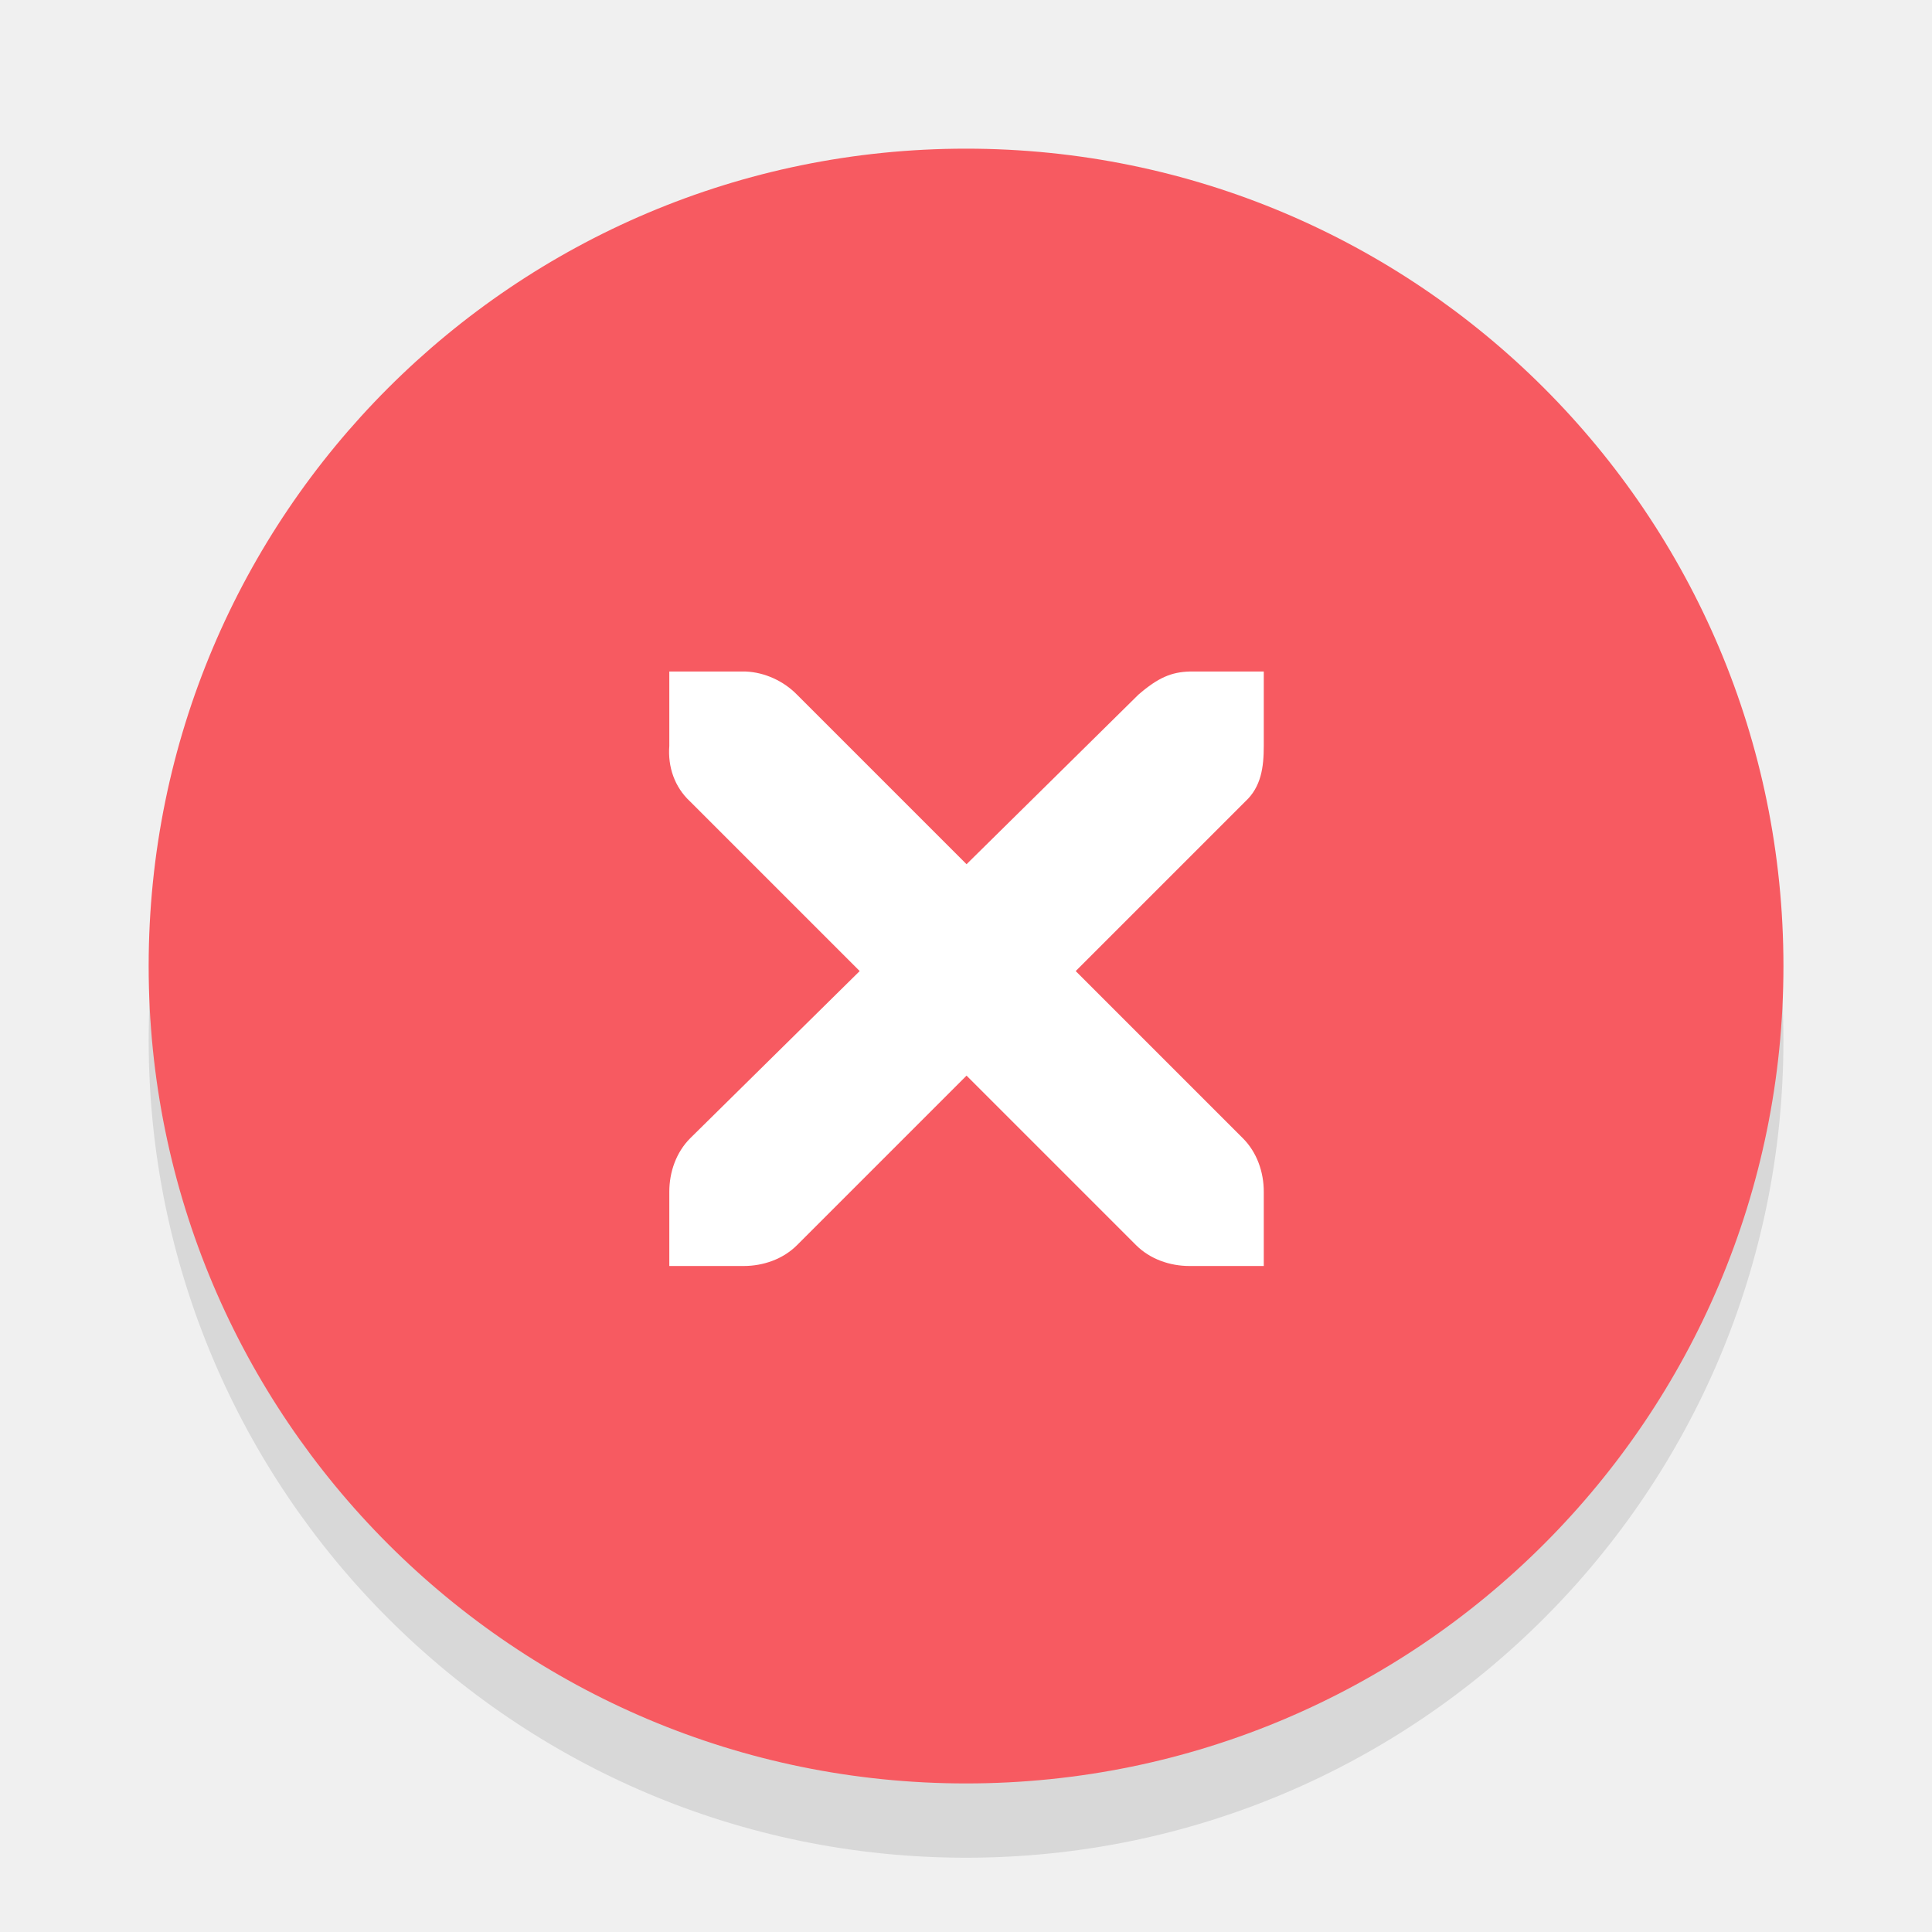
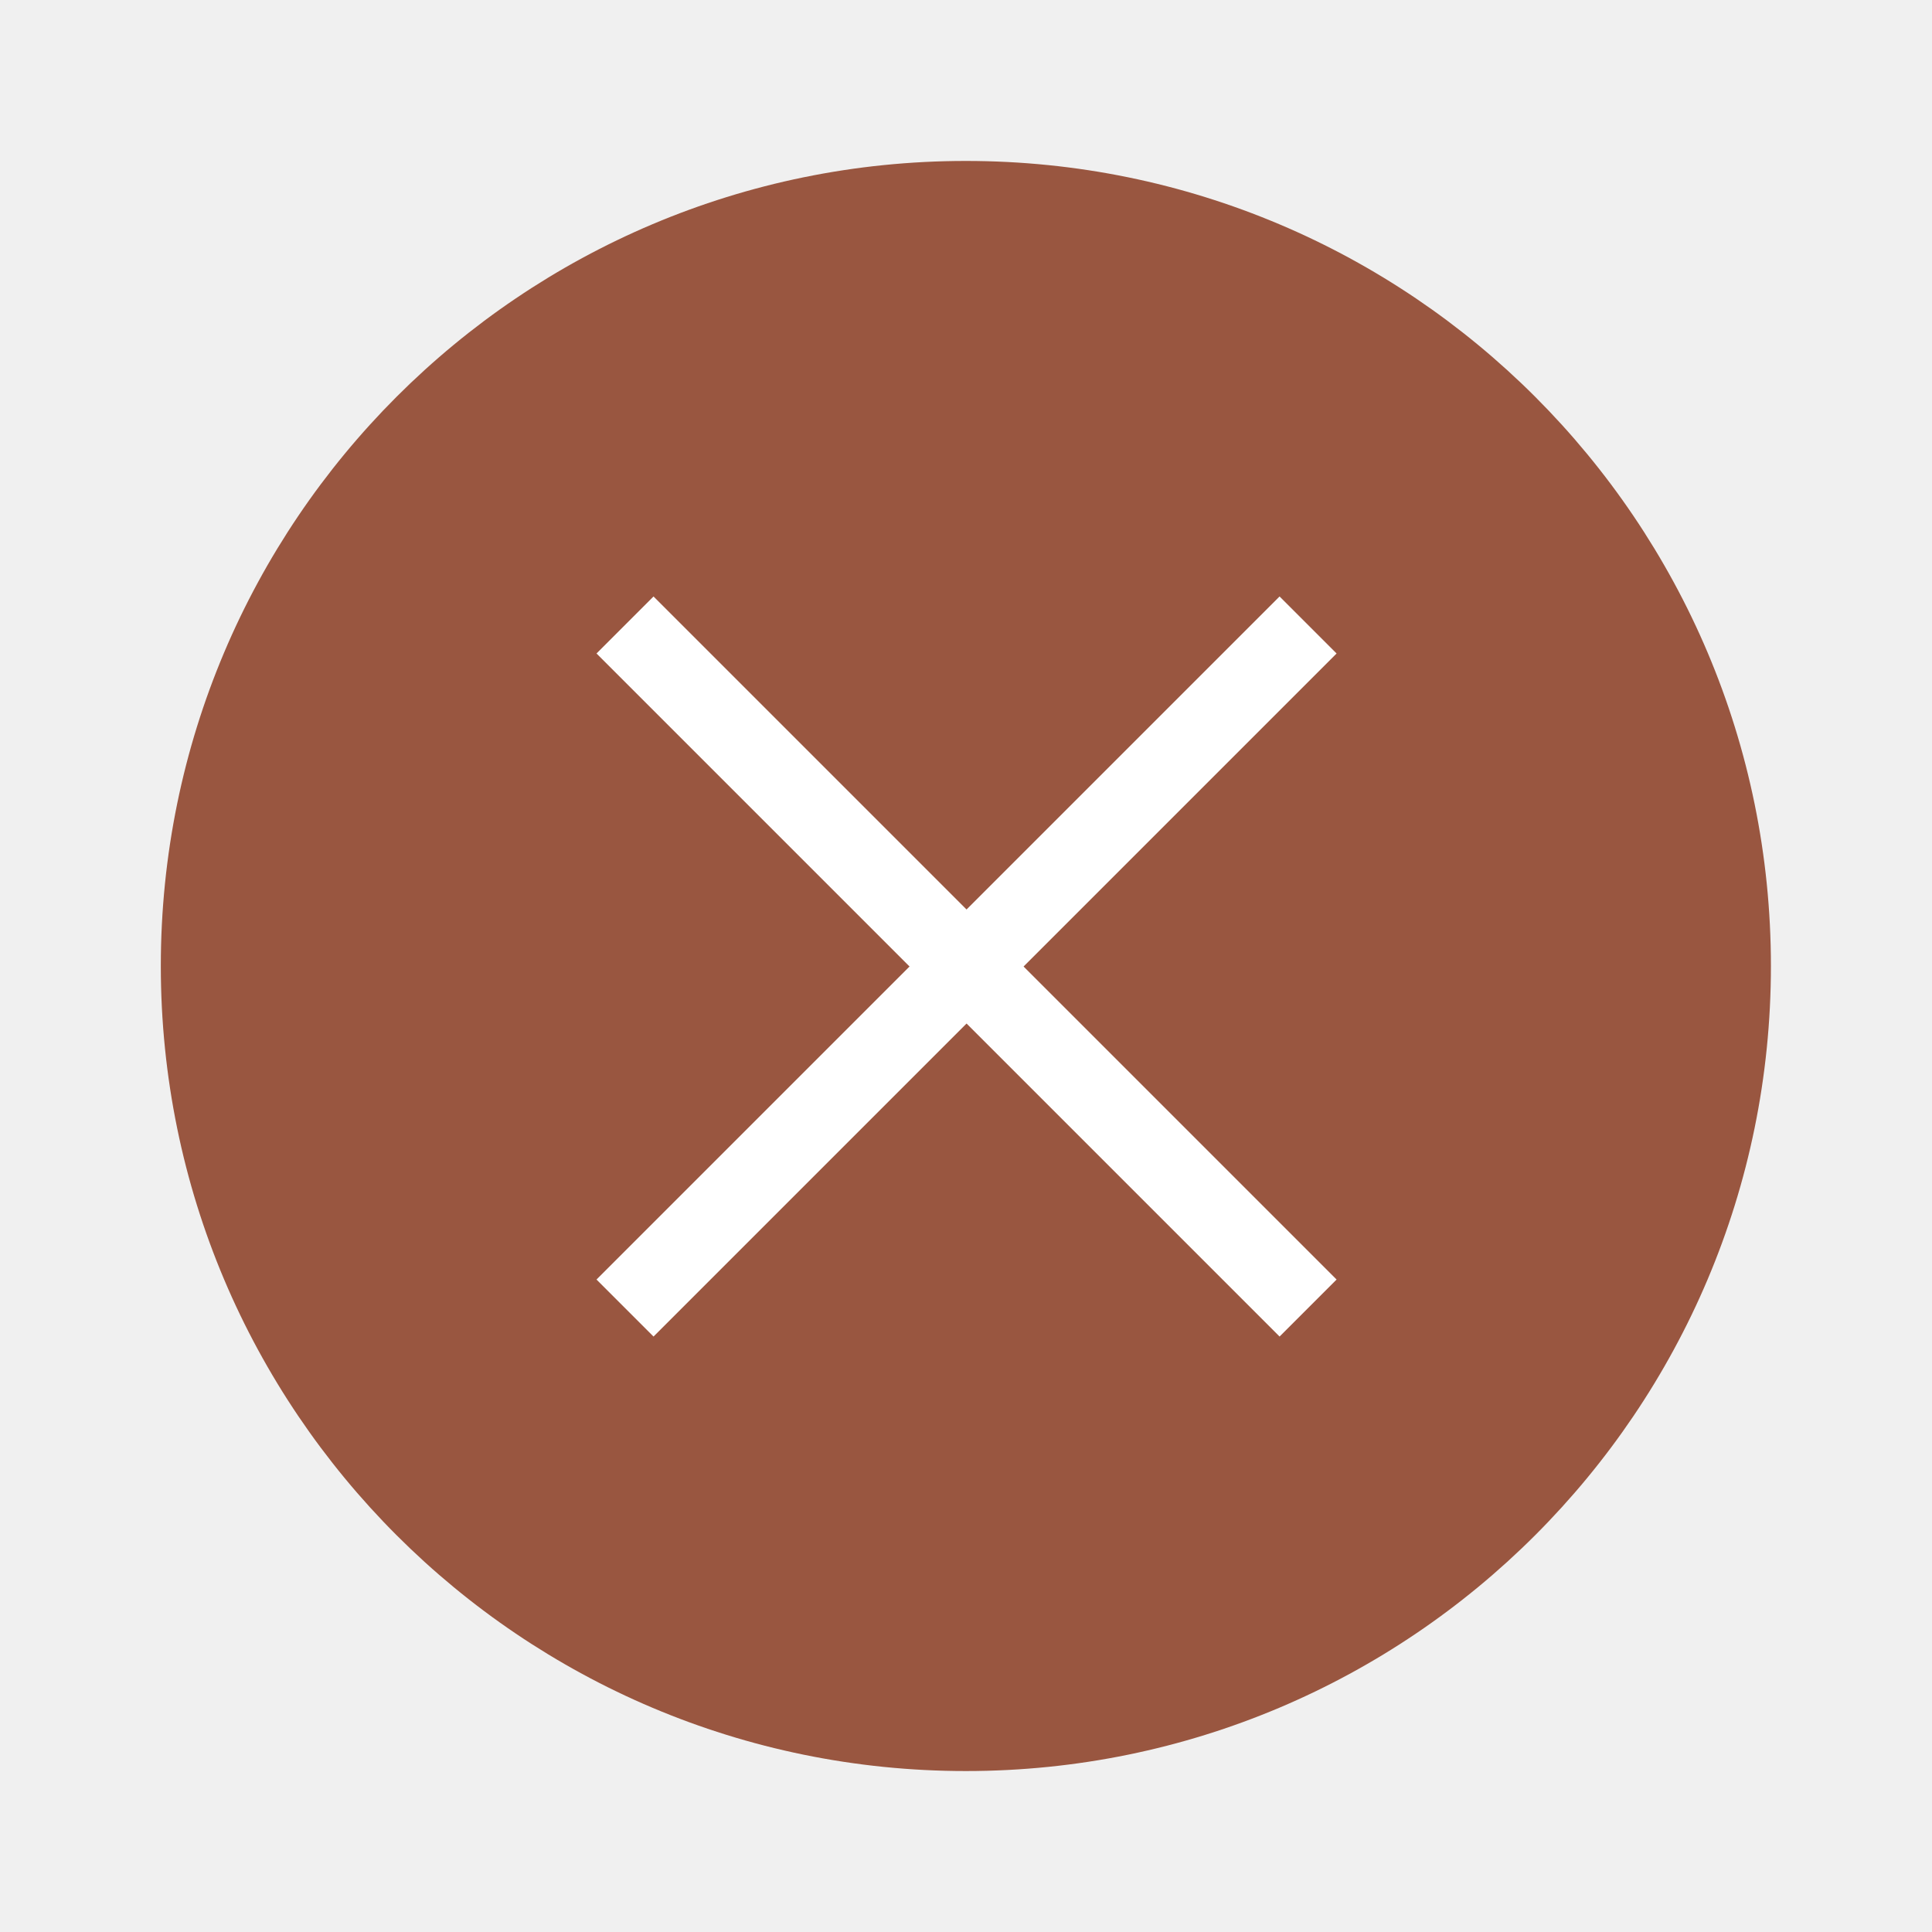
- <svg xmlns="http://www.w3.org/2000/svg" version="1.0" id="Foreground" x="0px" y="0px" width="26" height="26" viewBox="0 0 18.909 18.909" enable-background="new 0 0 16 16" xml:space="preserve">
-   <defs id="defs2397" />
-   <g id="g3175-4" transform="translate(1.844262,0.6420747)" style="opacity:0.8">
-     <g id="g3172-6" />
-   </g>
-   <circle style="opacity:0.1;fill:#000000;fill-opacity:1;stroke:#f70505;stroke-width:0;stroke-linejoin:round;stroke-miterlimit:4;stroke-dasharray:none;stroke-dashoffset:0;stroke-opacity:1" id="path3808-4" cx="9.455" cy="10.182" r="8" />
-   <circle style="opacity:1;fill:#f75a61;fill-opacity:1;stroke:#f70505;stroke-width:0;stroke-linejoin:round;stroke-miterlimit:4;stroke-dasharray:none;stroke-dashoffset:0;stroke-opacity:1" id="path3808" cx="9.455" cy="9.455" r="8" />
-   <g id="g27275-6-6-6" style="display:inline;fill:#000000;fill-opacity:1" transform="matrix(0.7272727,0,0,0.7272727,4.176204,2.78384)">
-     <g transform="translate(-41,-760)" id="g27277-1-1-2" style="display:inline;fill:#000000;fill-opacity:1" />
-   </g>
-   <g id="g27275-6-6" style="display:inline;fill:#ffffff;fill-opacity:1" transform="matrix(0.7272727,0,0,0.7272727,4.204549,3.538325)">
-     <g transform="translate(-41,-760)" id="g27277-1-1" style="display:inline;fill:#ffffff;fill-opacity:1">
-       <path d="m 44.226,764.172 1,0 c 0.01,-1.2e-4 0.021,-4.6e-4 0.031,0 0.255,0.011 0.51,0.129 0.688,0.312 l 2.281,2.281 2.312,-2.281 c 0.266,-0.231 0.447,-0.305 0.688,-0.312 l 1,0 0,1 c 0,0.286 -0.034,0.551 -0.25,0.75 l -2.281,2.281 2.25,2.25 c 0.188,0.188 0.281,0.453 0.281,0.719 l 0,1 -1,0 c -0.265,-1e-5 -0.531,-0.093 -0.719,-0.281 l -2.281,-2.281 -2.281,2.281 c -0.188,0.188 -0.453,0.281 -0.719,0.281 l -1,0 0,-1 c -3e-6,-0.265 0.093,-0.531 0.281,-0.719 l 2.281,-2.25 -2.281,-2.281 c -0.211,-0.195 -0.303,-0.469 -0.281,-0.75 l 0,-1 z" id="path27279-0-5" style="color:#bebebe;font-style:normal;font-variant:normal;font-weight:normal;font-stretch:normal;font-size:medium;line-height:normal;font-family:'Andale Mono';-inkscape-font-specification:'Andale Mono';text-indent:0;text-align:start;text-decoration:none;text-decoration-line:none;letter-spacing:normal;word-spacing:normal;text-transform:none;direction:ltr;block-progression:tb;writing-mode:lr-tb;text-anchor:start;display:inline;overflow:visible;visibility:visible;fill:#ffffff;fill-opacity:1;fill-rule:nonzero;stroke:none;stroke-width:1.781;marker:none;enable-background:new" />
+ <svg xmlns="http://www.w3.org/2000/svg" width="24" height="24" version="1.1" viewBox="0 0 6.35 6.35" id="svg4636">
+   <defs id="defs4640" />
+   <g transform="translate(0.2645638,-290.915)" id="g4634">
+     <circle cx="2.91" cy="294.09" r="2.646" id="circle4626" style="fill:#995640;stroke-width:0.661" />
+     <g transform="rotate(-45,2.9104,294.09)" id="g4632" style="fill:#ffffff;stroke-width:0.29">
+       <rect x="1.323" y="293.96" width="3.175" height="0.265" id="rect4628" />
+       <rect transform="rotate(-90)" x="-295.68" y="2.778" width="3.175" height="0.265" id="rect4630" />
    </g>
  </g>
</svg>
